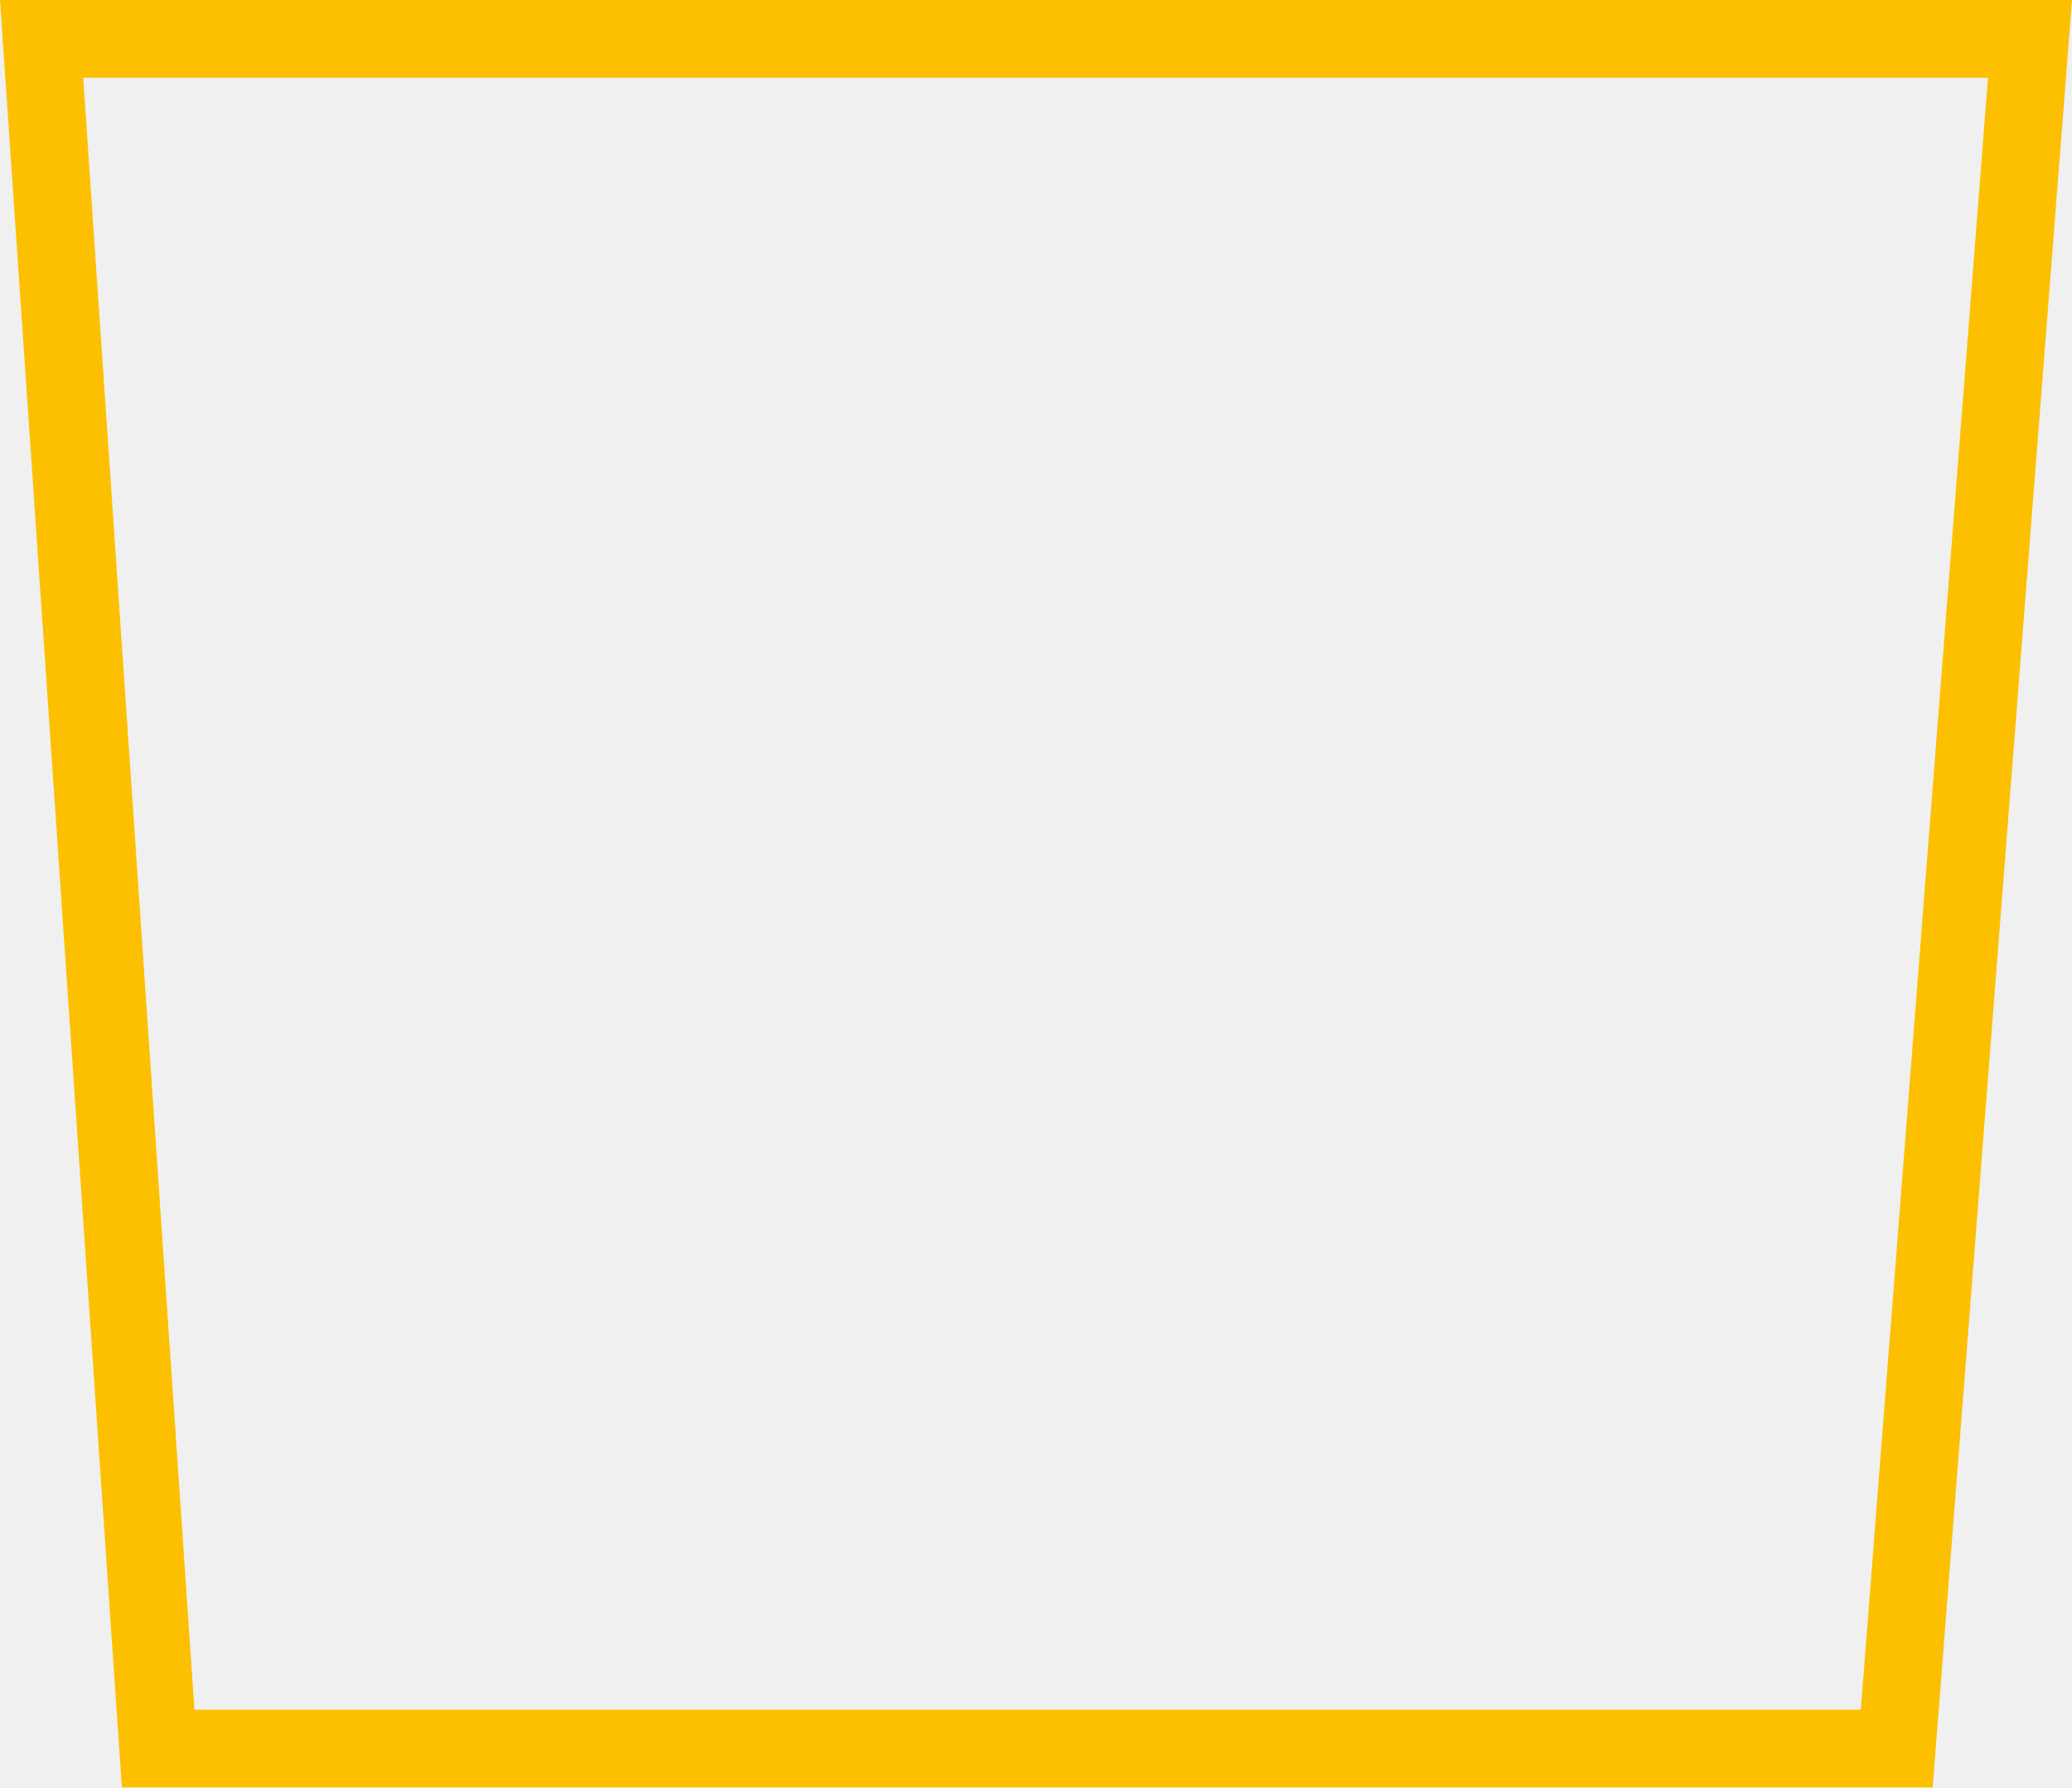
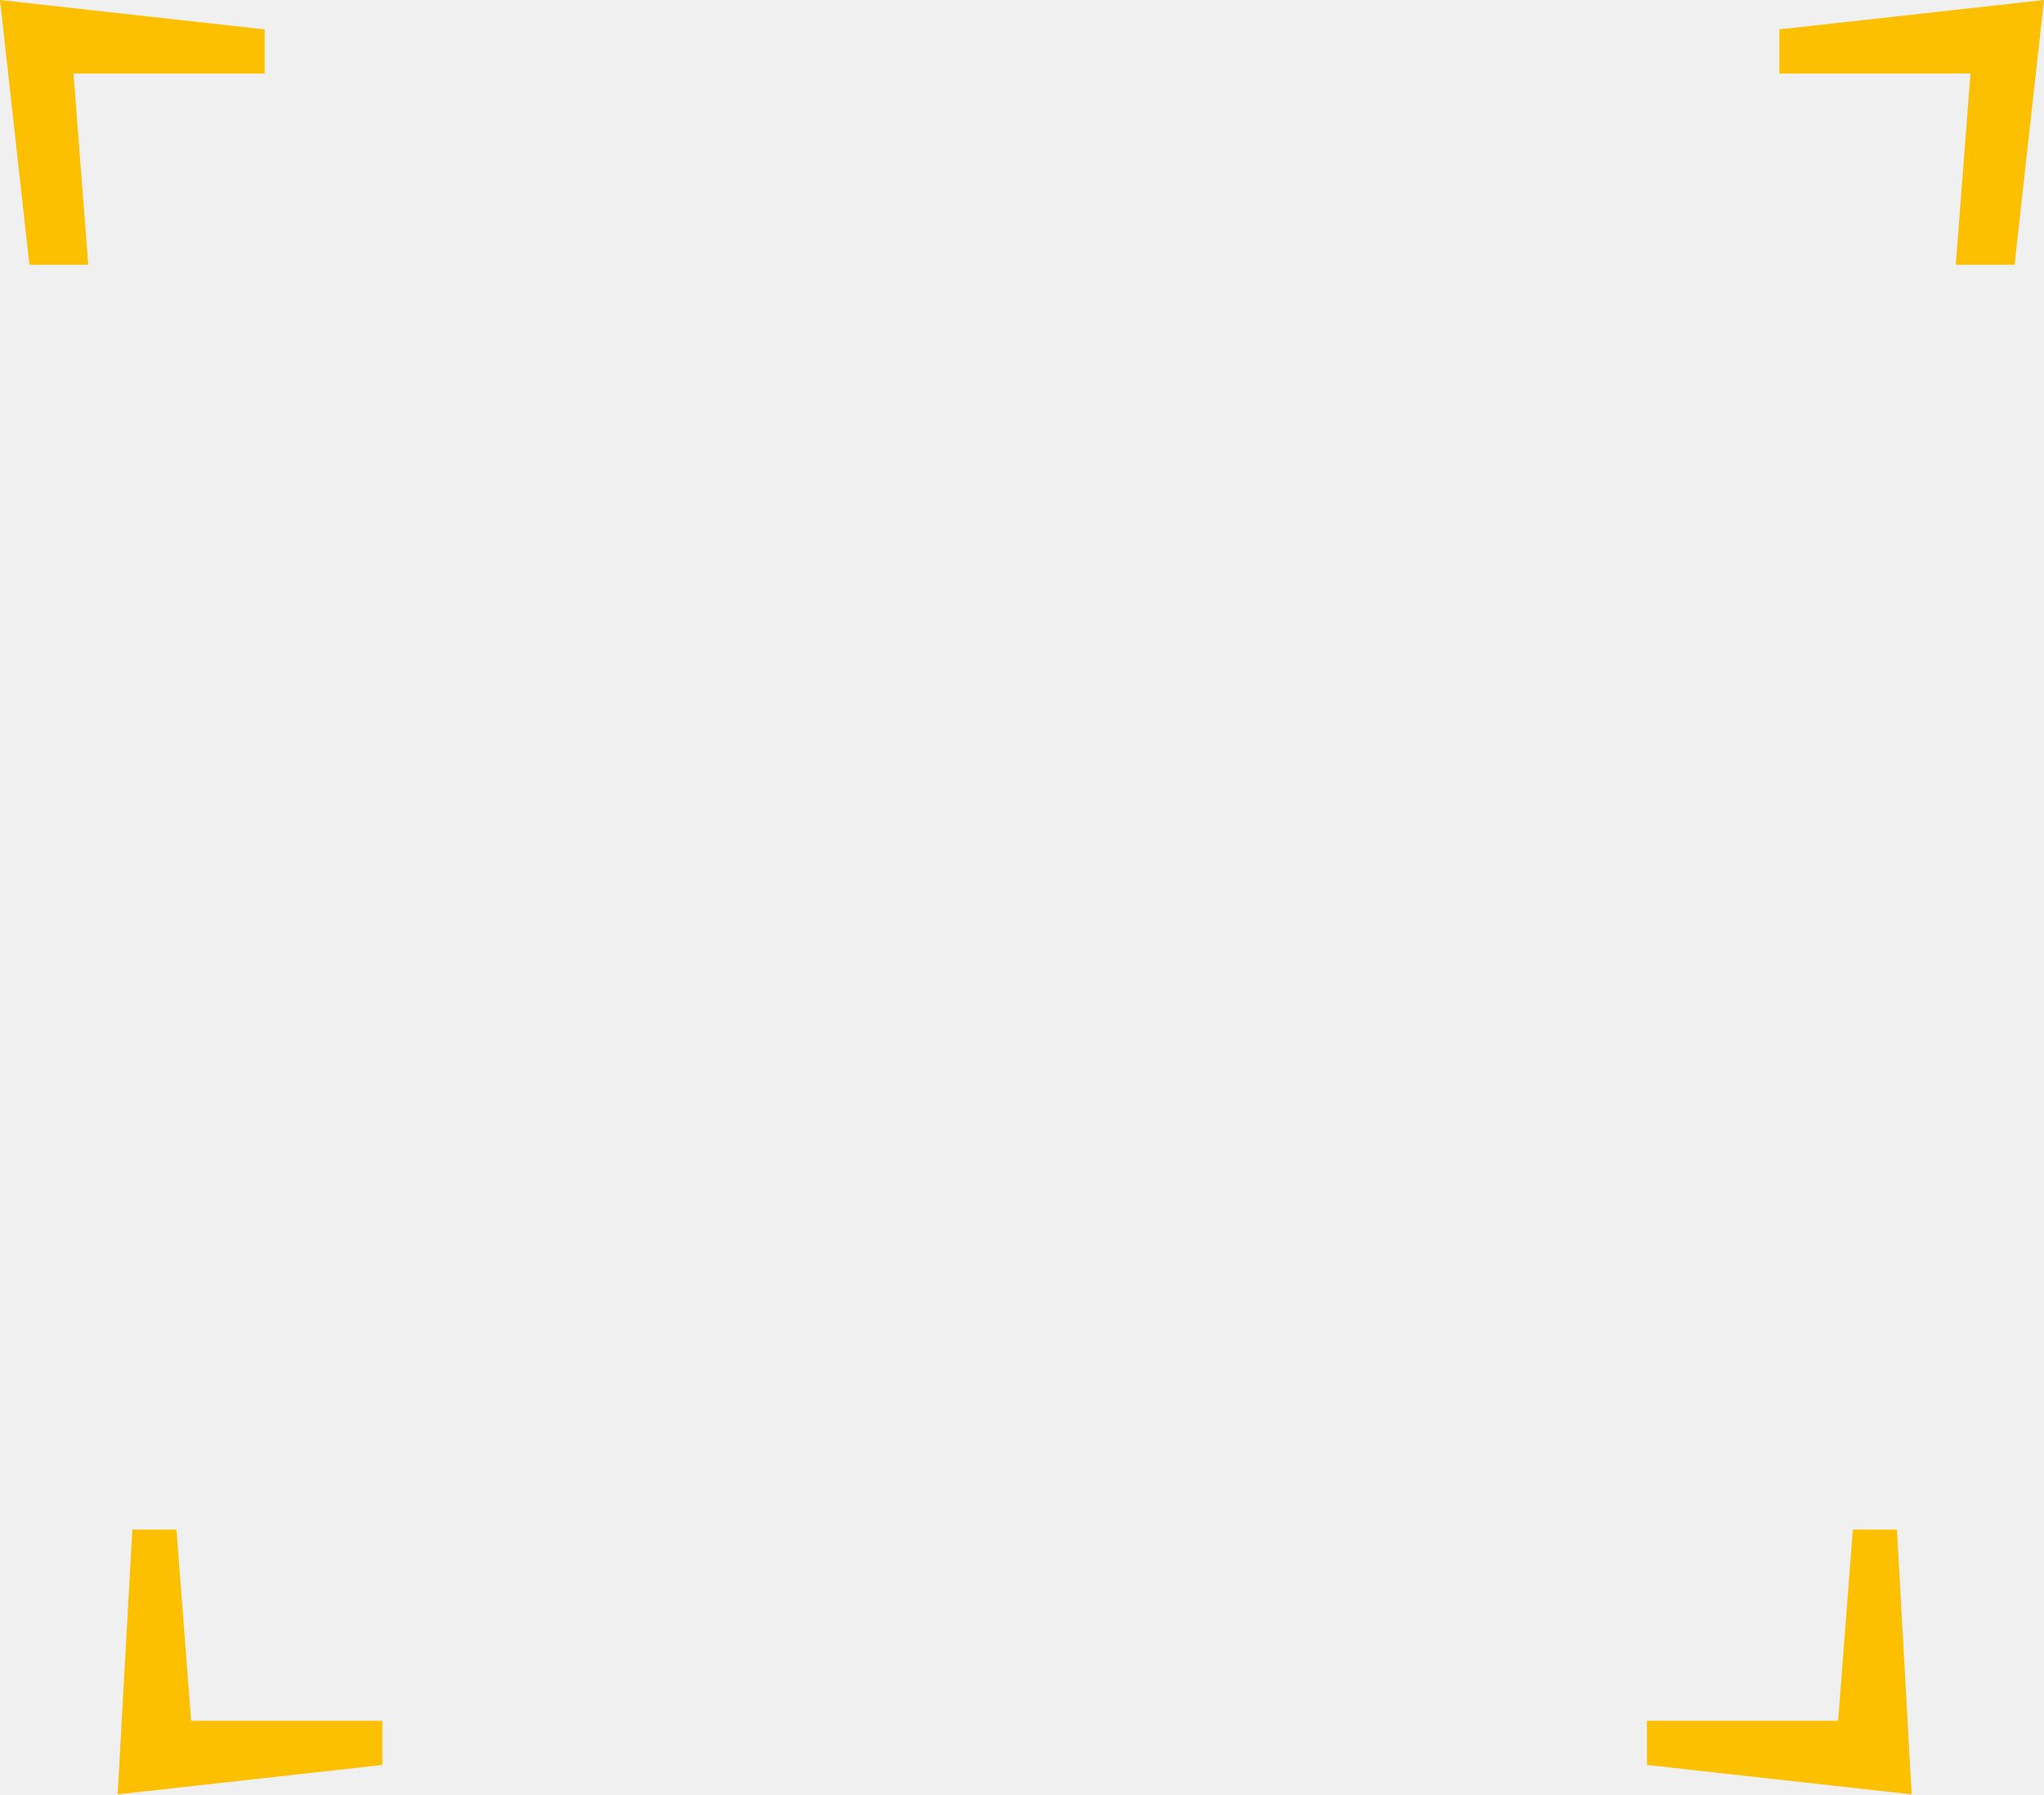
- <svg xmlns="http://www.w3.org/2000/svg" width="160" height="138" viewBox="0 0 160 138" fill="none">
-   <path d="M156.757 3L146.468 135H12.213L3.212 3H156.757Z" stroke="#FCC000" stroke-width="6" stroke-linecap="round" />
+ <svg xmlns="http://www.w3.org/2000/svg" width="139" height="122" viewBox="0 0 139 122" fill="none">
+   <g clip-path="url(#clip0_499_39)">
+     <path fill-rule="evenodd" clip-rule="evenodd" d="M136.999 17.999H132.999L133.999 4.999H120.999V1.999L138.999 0L136.999 17.999ZM125.999 103.999H128.999L129.999 121.999L111.999 119.999V116.999H124.999L125.999 103.999ZM8.999 103.999H11.999L12.999 116.999H25.999V119.999L7.999 121.999L8.999 103.999ZM5.999 17.999H2L0 0L17.999 1.999V4.999H4.999L5.999 17.999Z" fill="#FCC000" />
+   </g>
+   <defs>
+     <clipPath id="clip0_499_39">
+       <rect width="139" height="122" fill="white" />
+     </clipPath>
+   </defs>
</svg>
